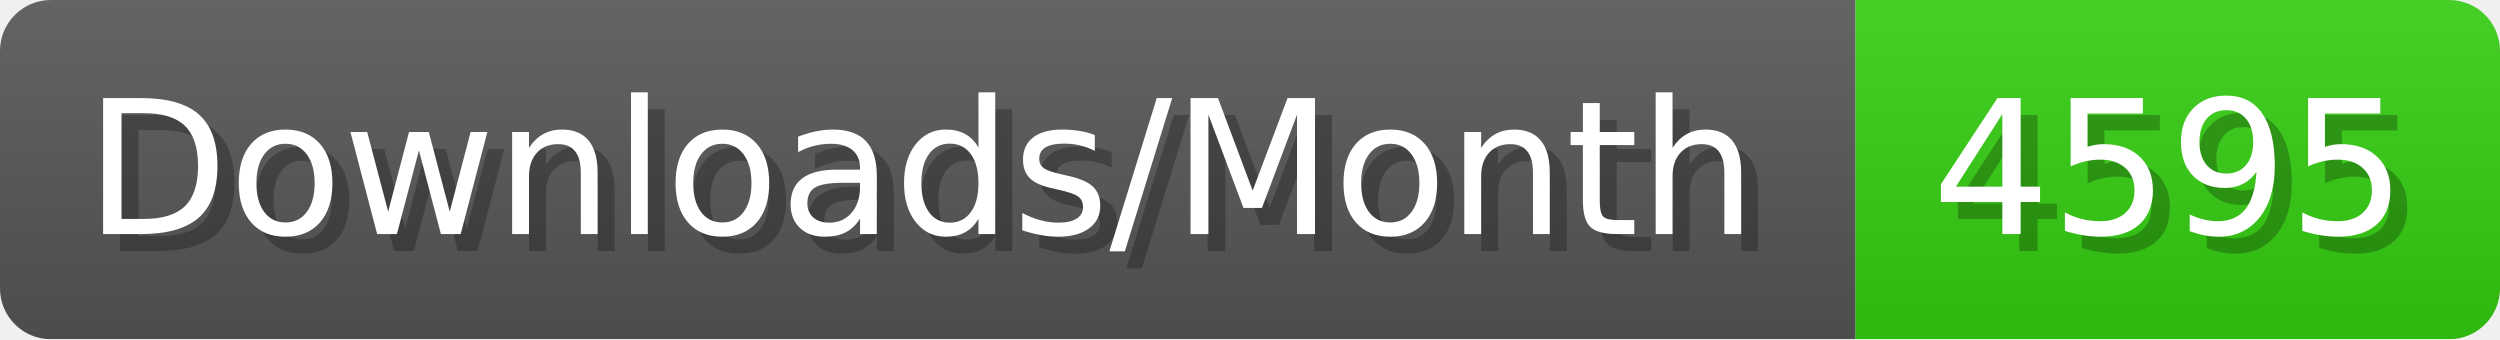
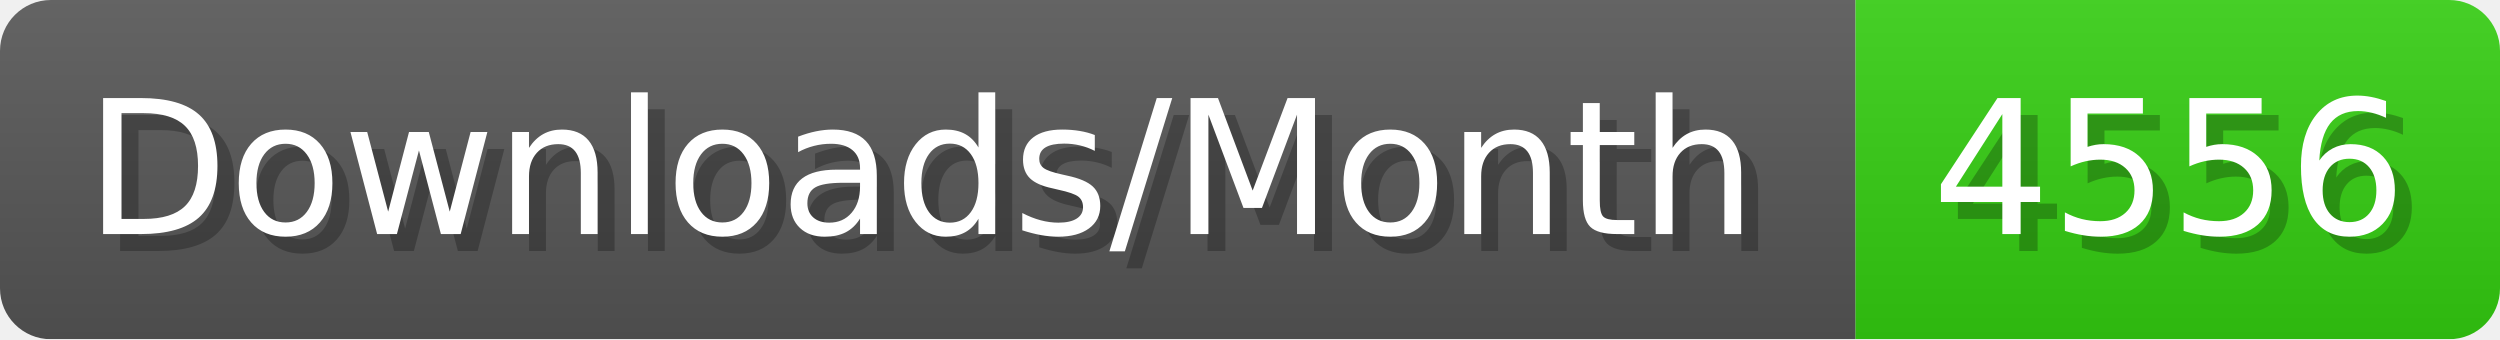
- <svg xmlns="http://www.w3.org/2000/svg" width="147.4" height="20" viewBox="0 0 1474 200" role="img" aria-label="Downloads/Month: 4595">
+ <svg xmlns="http://www.w3.org/2000/svg" width="147.4" height="20" viewBox="0 0 1474 200" role="img" aria-label="Downloads/Month: 4556">
  <linearGradient id="YlXUI" x2="0" y2="100%">
    <stop offset="0" stop-opacity=".1" stop-color="#EEE" />
    <stop offset="1" stop-opacity=".1" />
  </linearGradient>
  <mask id="JHhop">
    <rect width="1474" height="200" rx="30" fill="#FFF" />
  </mask>
  <g mask="url(#JHhop)">
    <rect width="1094" height="200" fill="#555" />
    <rect width="380" height="200" fill="#3C1" x="1094" />
    <rect width="1474" height="200" fill="url(#YlXUI)" />
  </g>
  <g aria-hidden="true" fill="#fff" text-anchor="start" font-family="Verdana,DejaVu Sans,sans-serif" font-size="110">
    <text x="60" y="148" textLength="994" fill="#000" opacity="0.25">Downloads/Month</text>
    <text x="50" y="138" textLength="994">Downloads/Month</text>
-     <text x="1149" y="148" textLength="280" fill="#000" opacity="0.25">4595</text>
-     <text x="1139" y="138" textLength="280">4595</text>
+     <text x="1149" y="148" textLength="280" fill="#000" opacity="0.25">4556</text>
+     <text x="1139" y="138" textLength="280">4556</text>
  </g>
</svg>
